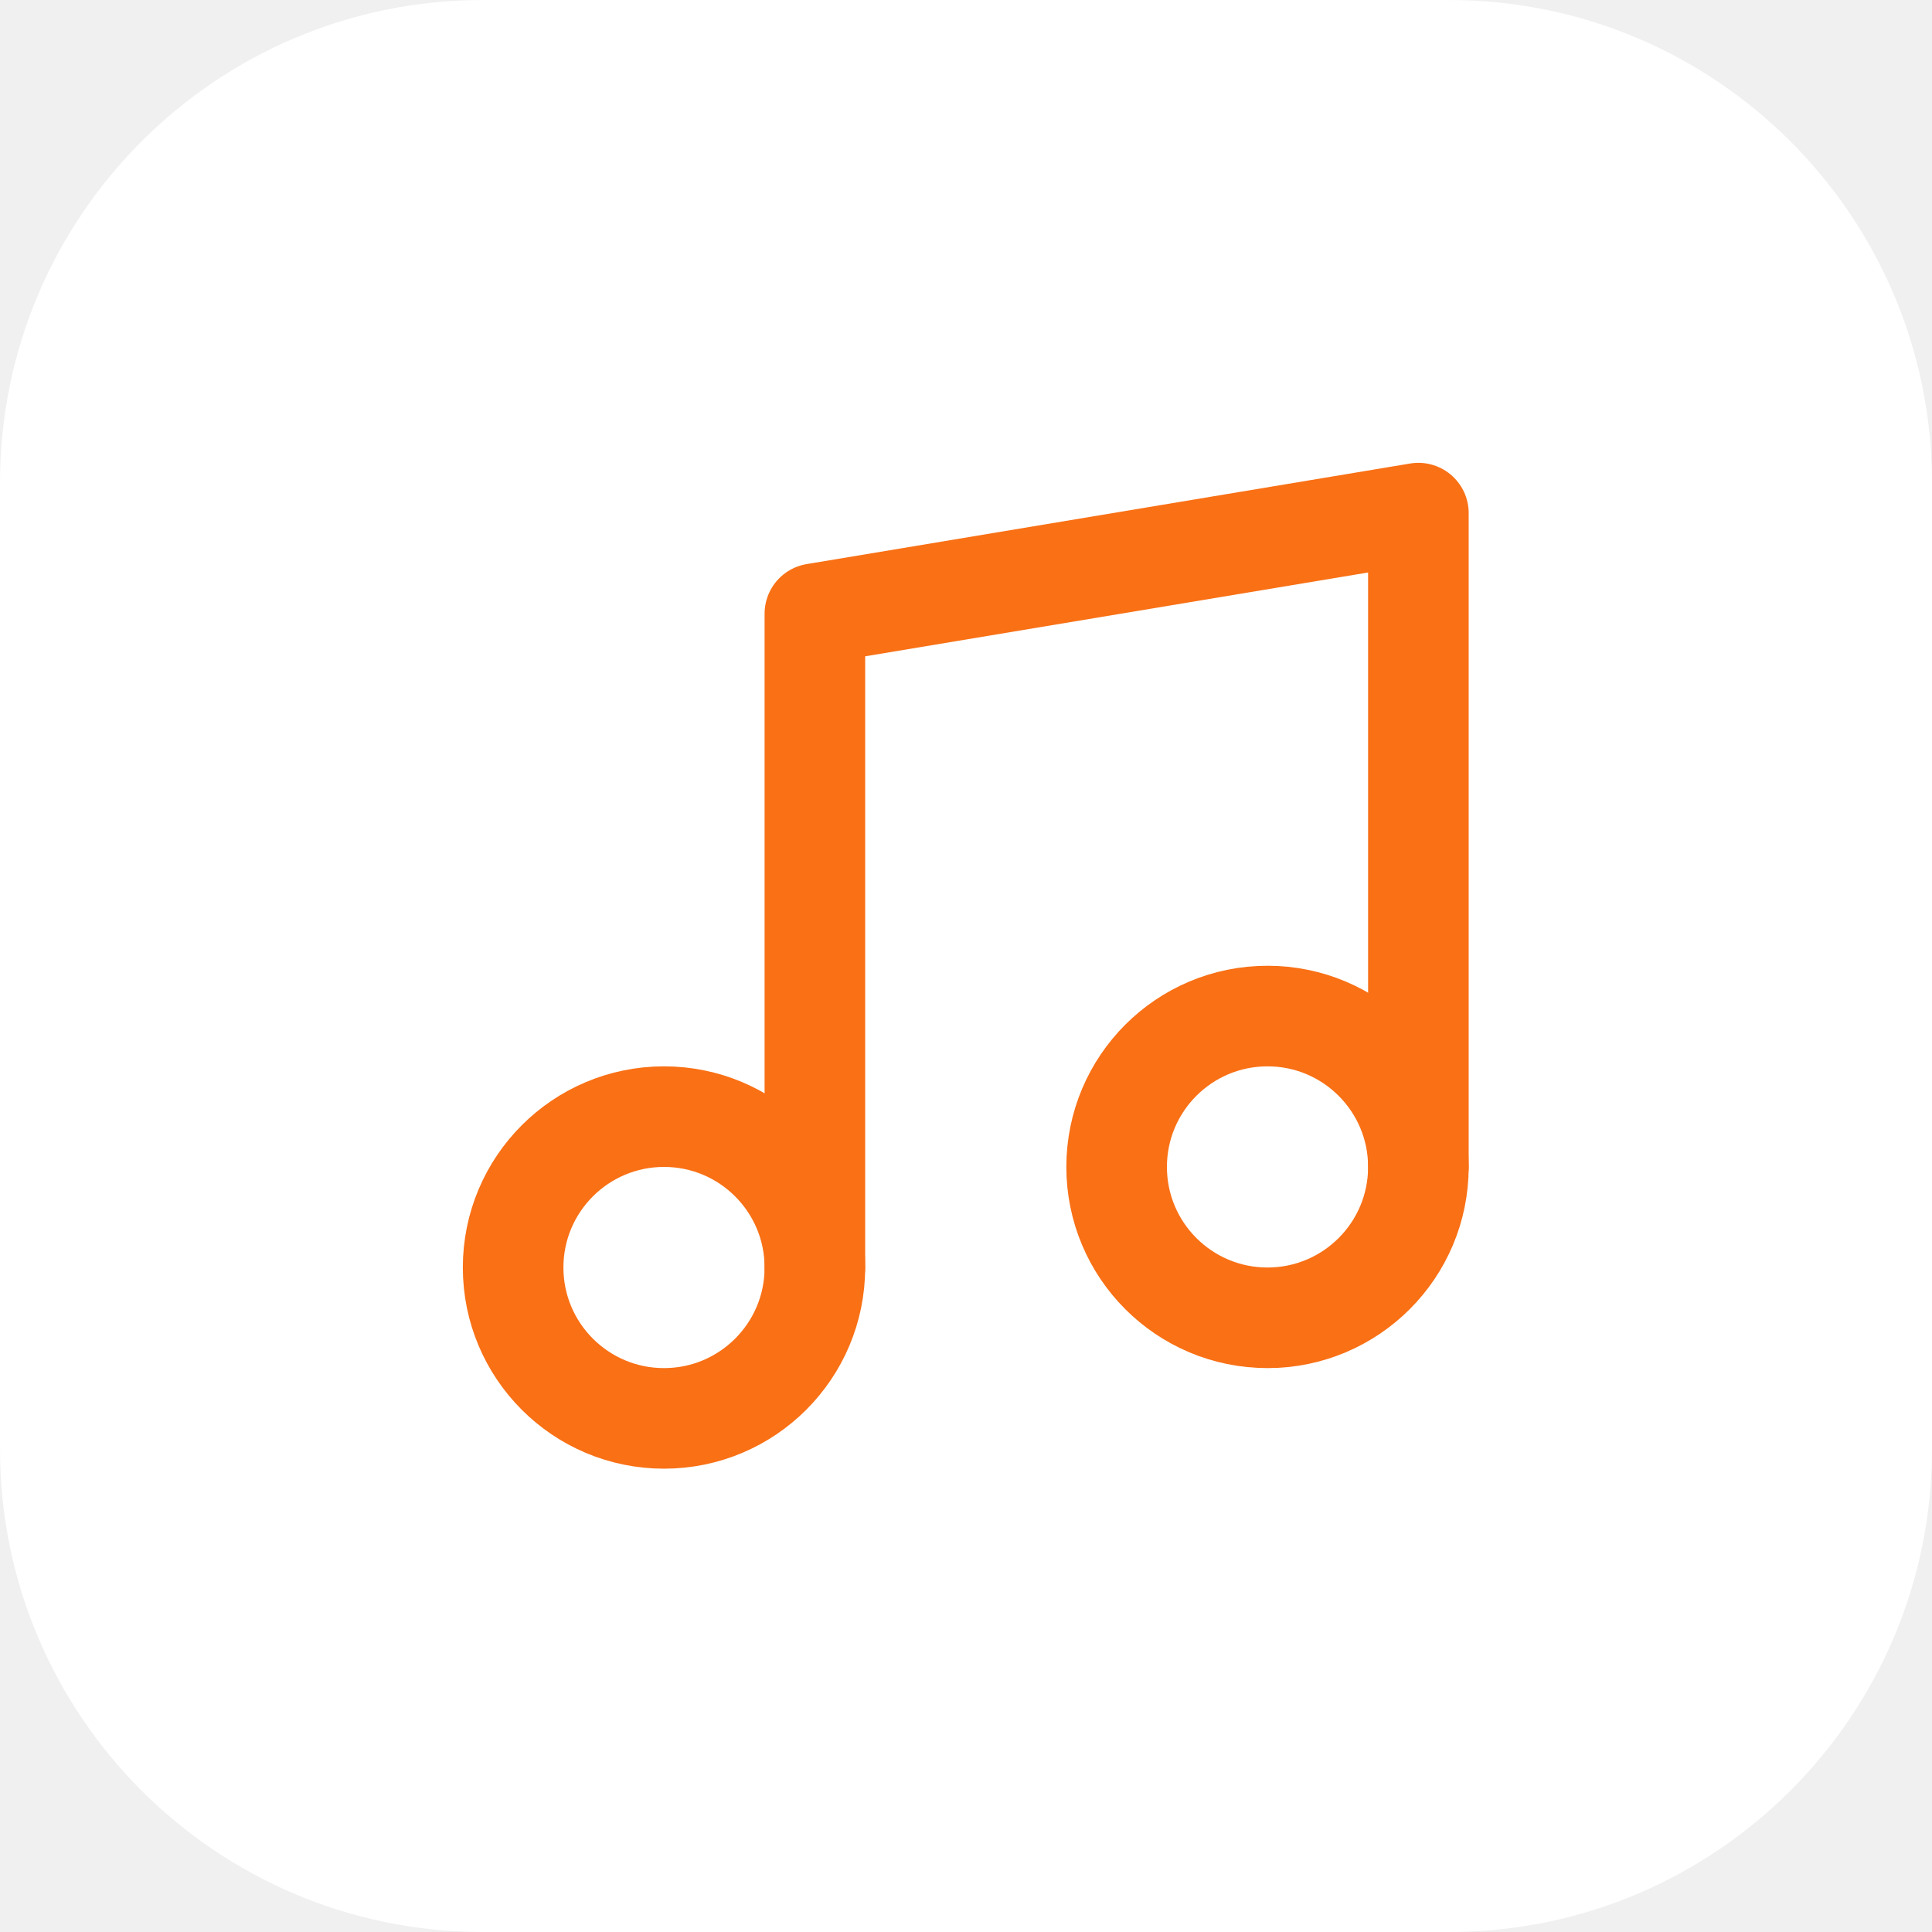
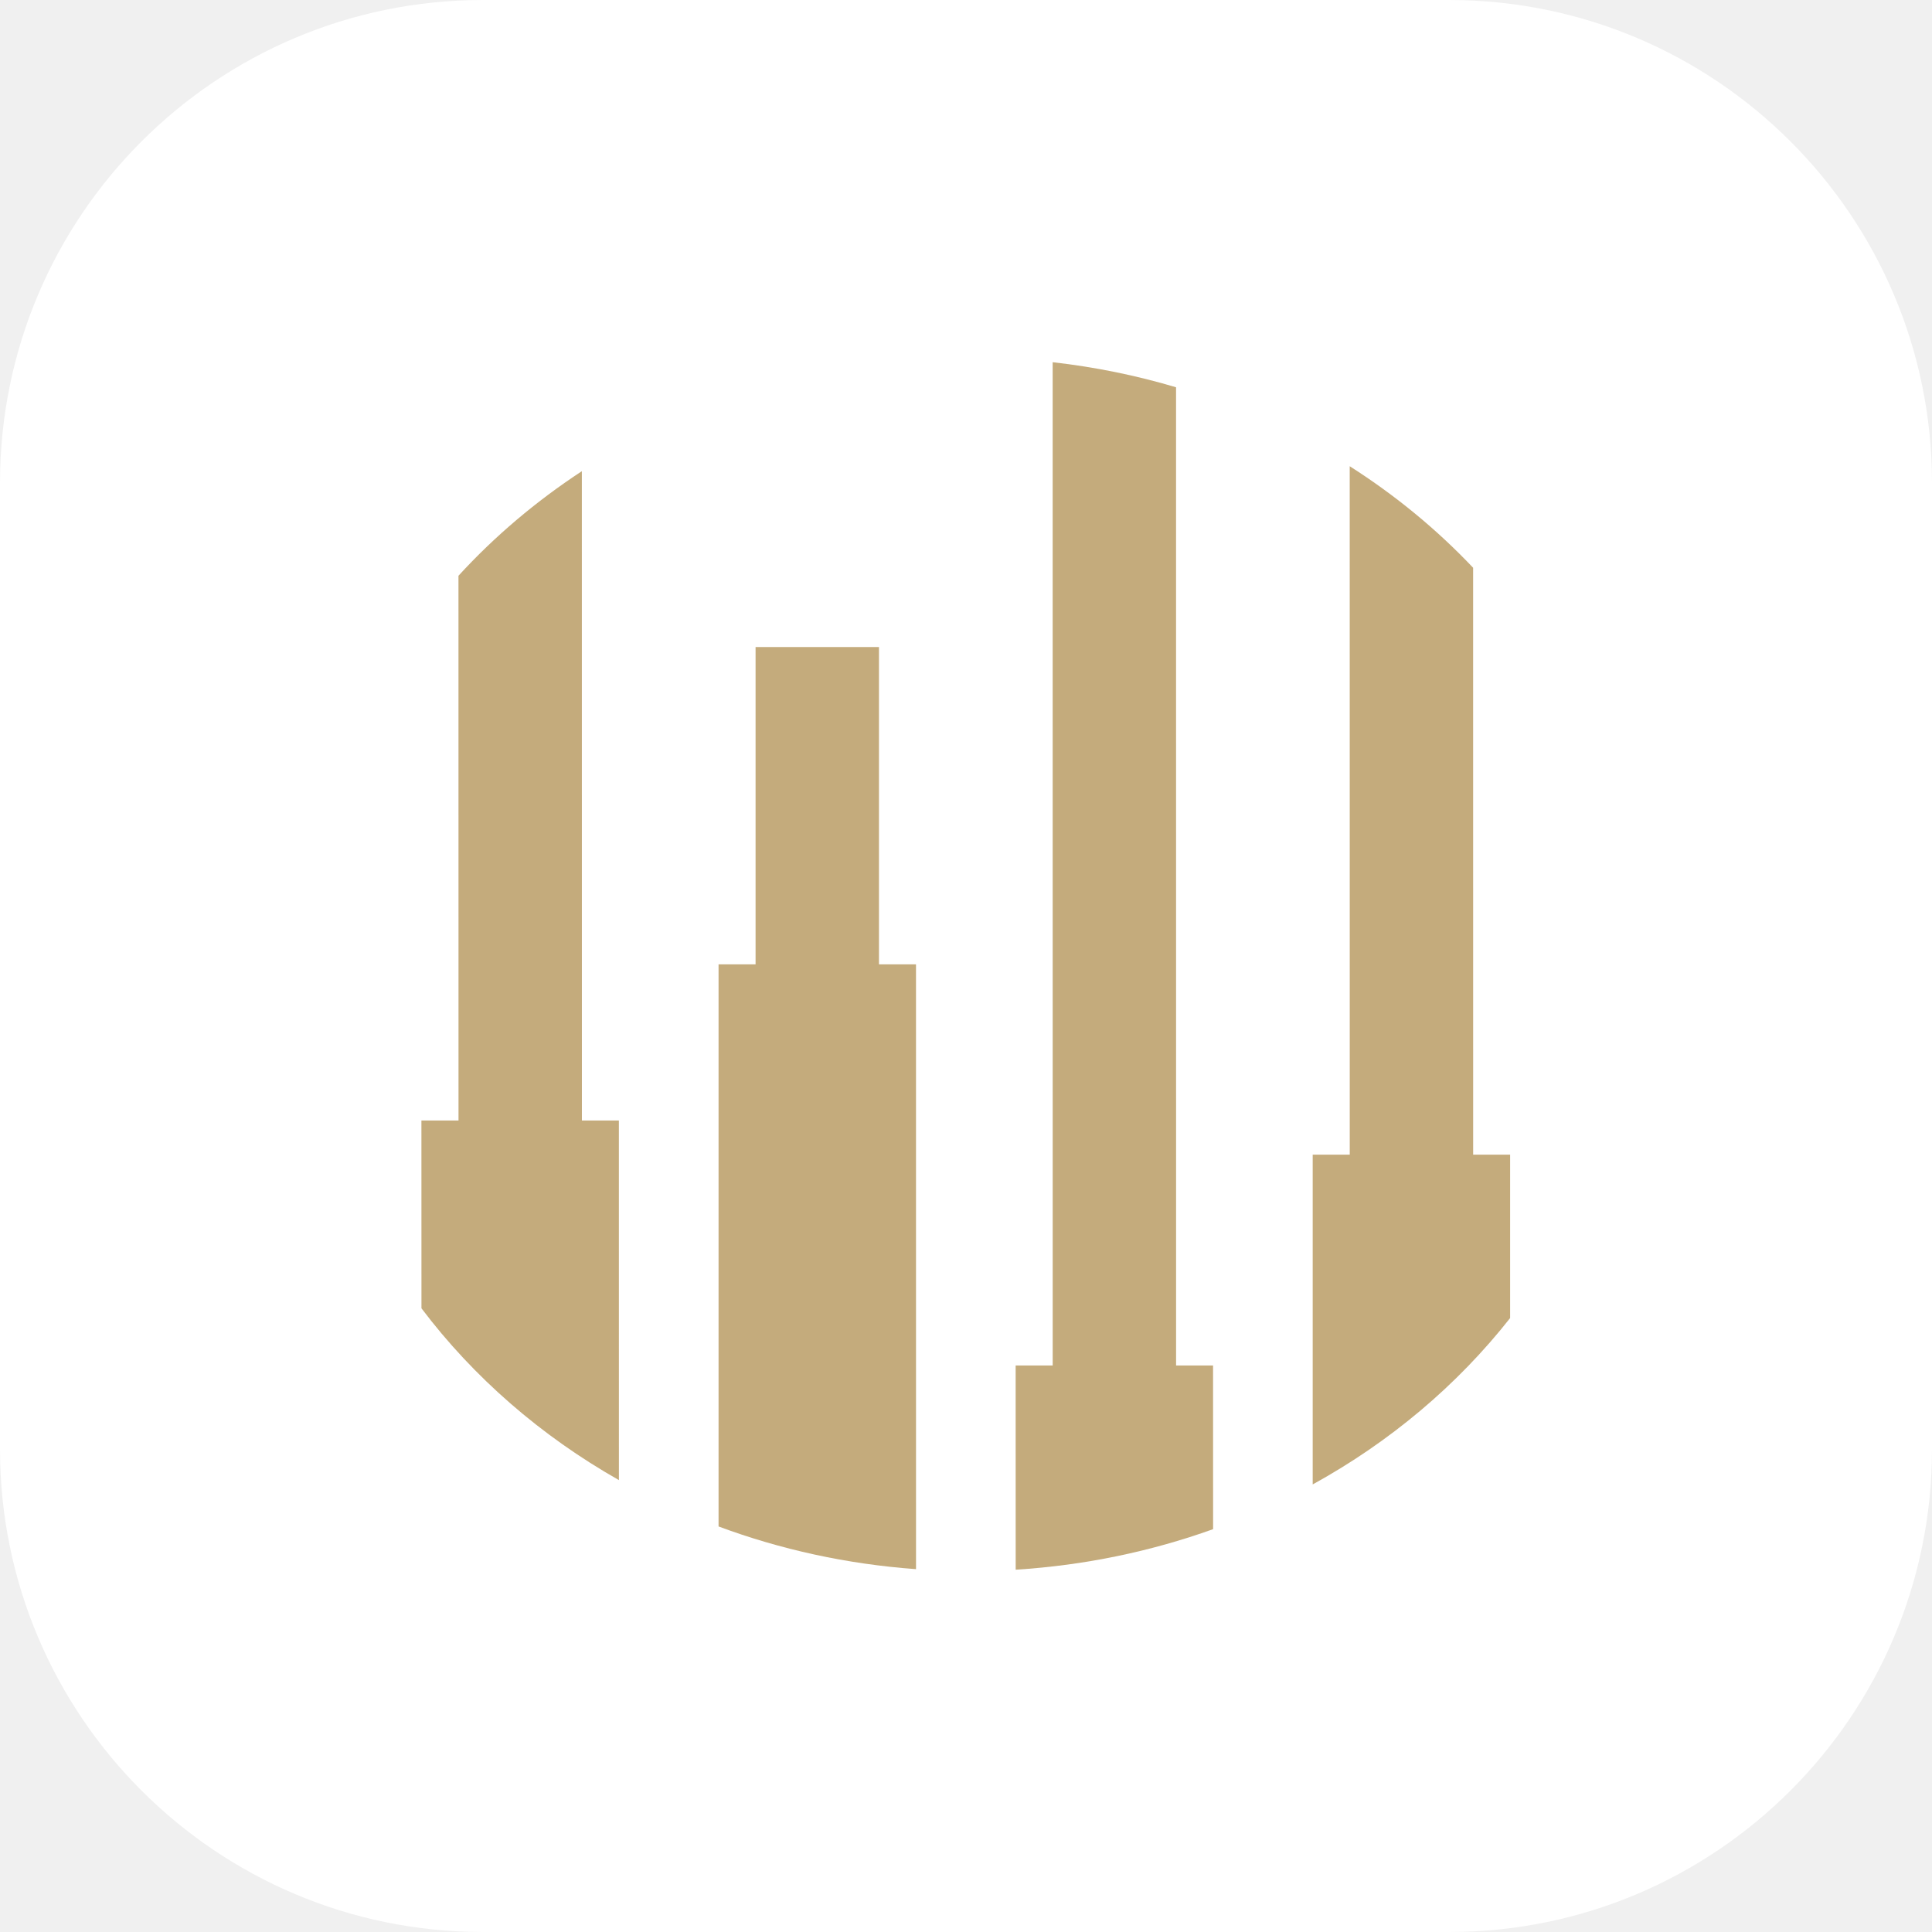
- <svg xmlns="http://www.w3.org/2000/svg" viewBox="0 0 32 32" role="img" aria-label="POPschool (local)">
+ <svg xmlns="http://www.w3.org/2000/svg" viewBox="0 0 32 32" role="img" aria-label="Mplifi (local)">
  <rect width="32" height="32" rx="8" fill="white" />
-   <g transform="translate(6, 6) scale(0.833)" fill="none" stroke="hsl(24, 95%, 53%)" stroke-width="2" stroke-linecap="round" stroke-linejoin="round">
-     <path d="M9 18V5l12-2v13" />
-     <circle cx="6" cy="18" r="3" />
-     <circle cx="18" cy="16" r="3" />
+   <g transform="translate(6.98 6) scale(0.657)" fill="#c4ab7c">
+     <path transform="matrix(.1,0,0,-.1,0,30.44)" d="M40.461 113.246 40.449 276.938C28.898 269.367 18.441 260.516 9.34 250.574L9.352 113.246H0L.012 65.894C13.141 48.516 30.102 33.746 49.789 22.586L49.781 113.246H40.461" />
+     <path transform="matrix(.1,0,0,-.1,0,30.44)" d="M115.352 152.609V232.598H84.242V152.609H74.91V10.898C90.481 5.109 107.203 1.406 124.691 .137L124.684 152.609H115.352" />
+     <path transform="matrix(.1,0,0,-.1,0,30.44)" d="M190.254 51.48 190.246 298.09C180.254 301.07 169.855 303.199 159.137 304.41L159.145 51.48H149.805L149.816 0C167.273 1.09 183.996 4.621 199.586 10.219L199.574 51.48H190.254" />
+     <path transform="matrix(.1,0,0,-.1,0,30.44)" d="M265.145 104.629 265.137 252.59C255.984 262.258 245.535 270.859 234.027 278.188L234.035 104.629H224.695V21.496C244.258 32.258 261.188 46.566 274.465 63.438V104.629H265.145" />
  </g>
</svg>
